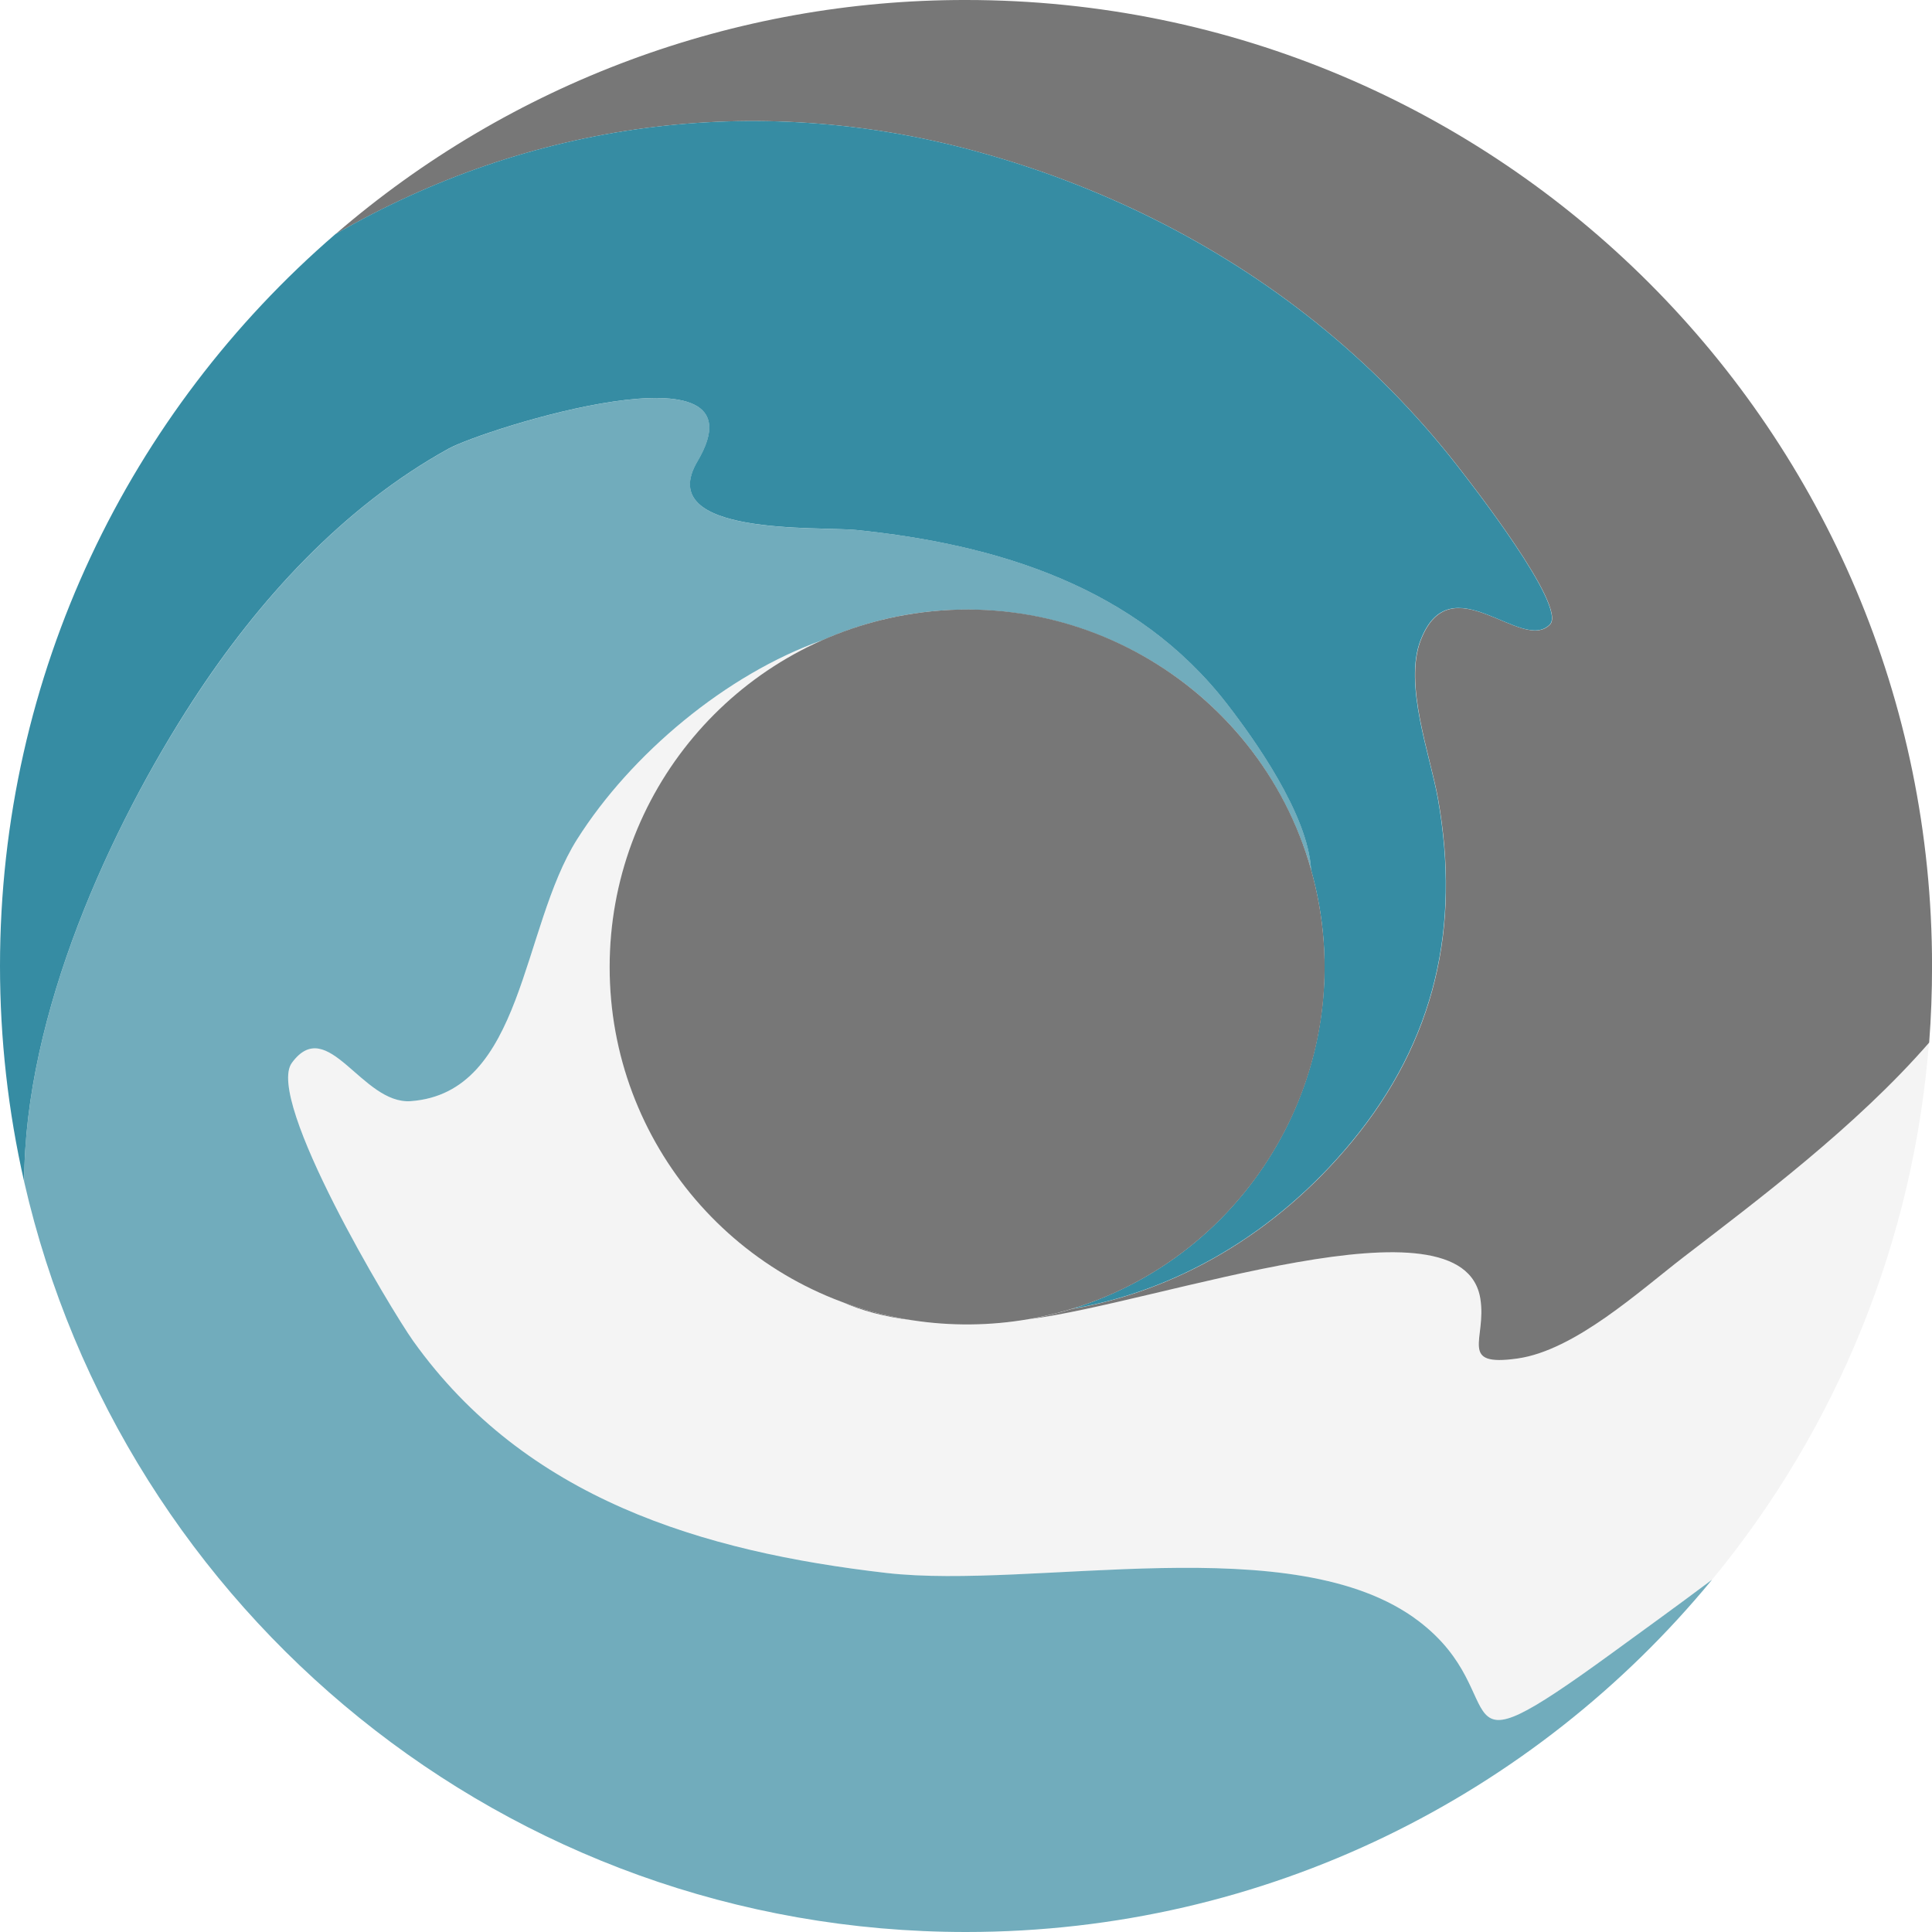
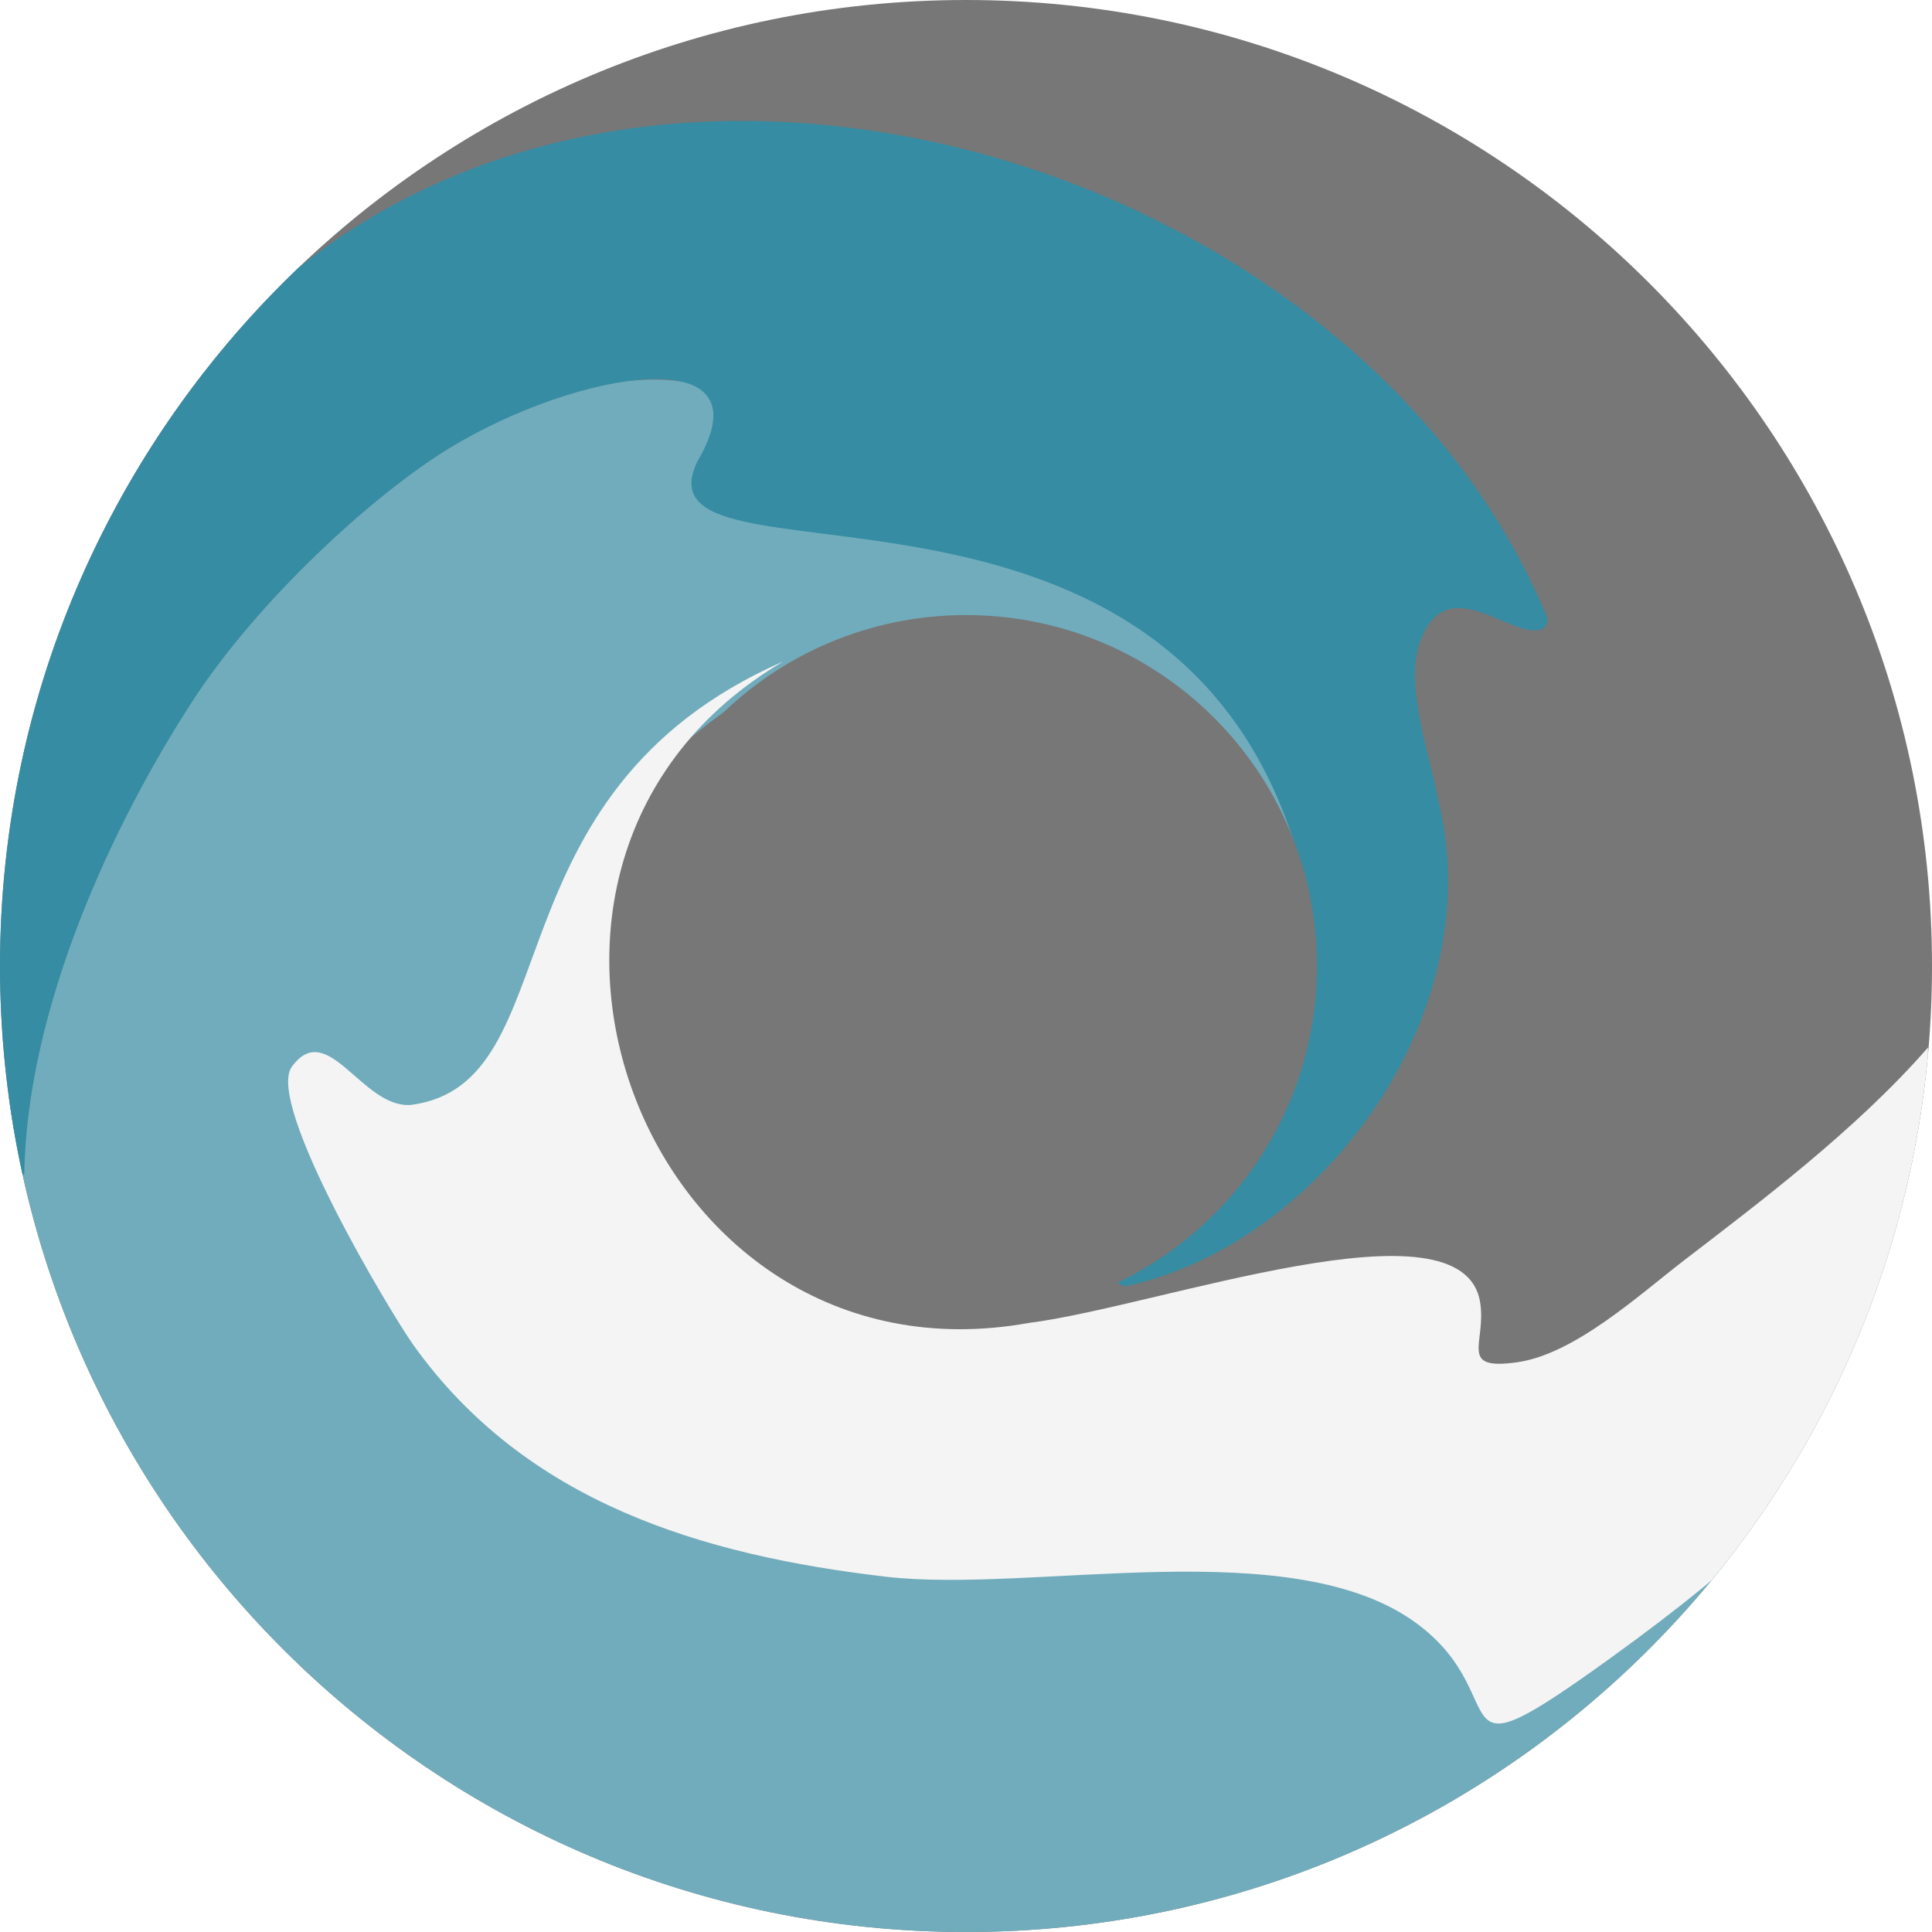
- <svg xmlns="http://www.w3.org/2000/svg" viewBox="0 0 416 416">
-   <g>
-     <path d="M362.46,270.68c-9.44,7.26-23.38,20.06-35.73,21.82-12.91,1.85-6.65-4.12-8.02-12.85-3.67-23.31-69.15,.84-97.17,4.39-8.32,1.45-16.83,1.53-25.18,.24-5.93-.73-10.87-2.08-15.01-3.92-39.83-14.87-60.07-59.21-45.2-99.04,7.26-19.44,22.06-35.13,41.04-43.51-20.82,7.36-41.34,24.61-52.91,42.9-12.11,19.15-11.48,54.59-35.8,56.39-10.53,.79-17.89-18.79-25.62-8.25-5.81,7.91,21.36,53.22,26.14,59.92,24.18,33.86,62.07,45.3,101.86,49.92,31.79,3.67,87.87-9.91,114.58,10.34,21.35,16.18,3.2,34.88,41.48,7.05,6.41-4.67,13.87-10.04,21.72-15.93,27.09-32.84,43.41-73.23,46.71-115.68-15.68,18.04-37.11,34.06-52.89,46.2Z" style="fill:#f4f4f4;" />
-     <path d="M209.85,32.5c26.63,7.22,51.89,19.61,73.45,36.89,11.29,9.04,21.49,19.36,30.39,30.75,2.92,3.74,23.79,30.46,20.07,34.33-6.04,6.27-21.35-13.28-27.83,3.35-3.7,9.54,2.06,24.81,3.73,34.25,4.84,27.46-.53,51.9-18.52,73.72-16.49,20.01-38.12,32.29-60.32,36.05-3.03,.93-6.12,1.66-9.24,2.21,28.02-3.55,93.5-27.69,97.17-4.39,1.39,8.73-4.88,14.68,8.02,12.85,12.34-1.76,26.29-14.56,35.73-21.82,15.78-12.14,37.21-28.16,52.89-46.2,.42-5.44,.62-10.94,.62-16.49C416,93.12,322.88,0,208,0c-49.85-.07-98.05,17.83-135.77,50.42,41.72-24.1,90.11-30.8,137.62-17.92Z" style="fill:#777;" />
-     <path d="M196.36,284.27c-5.12-.79-10.15-2.11-15.01-3.92,4.15,1.85,9.09,3.2,15.01,3.92Z" style="fill:#777;" />
-     <path d="M208,416c64.71,0,122.49-29.53,160.63-75.85-7.86,5.89-15.32,11.26-21.72,15.93-38.28,27.83-20.13,9.14-41.48-7.05-26.7-20.25-82.78-6.68-114.58-10.34-39.79-4.59-77.65-16.04-101.86-49.92-4.78-6.7-31.95-52.01-26.14-59.92,7.73-10.54,15.09,9.03,25.62,8.25,24.32-1.82,23.69-37.25,35.8-56.39,11.56-18.29,32.08-35.54,52.91-42.9,38.92-17.14,84.38,.52,101.52,39.44,1.44,3.26,2.64,6.62,3.62,10.04-.61-11.9-12.23-28.15-18.11-35.73-19.48-25.16-49.36-34.36-79.81-37.44-7.86-.8-43.82,1.47-34.2-14.79,15.7-26.52-46.05-6.88-53.58-2.72-22.78,12.56-41.07,32.7-55.11,54.31C23.99,177.84,5.24,218.17,5.21,254.48c21.13,92.5,103.87,161.52,202.79,161.52Z" style="fill:#71acbc;" />
-     <path d="M41.49,150.91c14.04-21.61,32.33-41.74,55.11-54.31,7.53-4.16,69.28-23.8,53.58,2.73-9.61,16.24,26.35,13.97,34.2,14.79,30.46,3.09,60.33,12.29,79.81,37.44,5.87,7.58,17.5,23.83,18.11,35.73,11.34,40.27-11.53,82.23-51.52,94.53,22.19-3.76,43.83-16.03,60.32-36.05,17.99-21.82,23.36-46.26,18.52-73.72-1.66-9.44-7.45-24.71-3.73-34.25,6.47-16.64,21.8,2.92,27.83-3.35,3.72-3.87-17.15-30.59-20.07-34.33-8.9-11.39-19.1-21.71-30.39-30.75-21.56-17.27-46.81-29.66-73.42-36.88-47.51-12.87-95.9-6.18-137.62,17.92C28,88.57,0,145.01,0,208c0,15.64,1.74,31.23,5.21,46.48,.02-36.31,18.78-76.64,36.28-103.57Z" style="fill:#368ca3;" />
-     <path d="M131.27,208.23c-.02,37.93,27.61,70.21,65.09,76.04,8.35,1.29,16.85,1.21,25.18-.24,41.87-7.34,69.86-47.24,62.51-89.11-7.34-41.87-47.24-69.86-89.11-62.51-36.82,6.46-63.68,38.44-63.67,75.83Z" style="fill:#777;" />
+ <svg xmlns="http://www.w3.org/2000/svg" id="uuid-a0e0d612-c3a8-4a11-9e7b-0a68f266b903" viewBox="0 0 512 512">
+   <defs>
+     <clipPath id="uuid-c70c54c8-bf8c-4269-8286-73667bbbb157">
+       <circle cx="256" cy="256" r="256" style="fill:none;" />
+     </clipPath>
+   </defs>
+   <g style="clip-path:url(#uuid-c70c54c8-bf8c-4269-8286-73667bbbb157);">
+     <circle cx="257" cy="256" r="257" style="fill:#777;" />
+     <path d="M256,517C19.5,512.06-102,261,116.49,114.52c7.26-4.87,94.78-34.04,72.65,10.28-7.49,12.28,31.51,9.44,38.31,10.68,65.65,8.64,98.63,28.07,121.61,83.96,1.83,5.93-7.16,9.13-9.44,3.29-36.43-83.92-139.37-65.72-182.44,2.34-4.64,7.34-7.82,17.3-10.89,26.93-5.57,26.28-29.15,61.92-55.65,35.81-29.66-25.77,19.6,62.38,22.96,64.69,75.32,111.57,245.47,9.91,283.67,98.31,16.47-6.15,37.9-26.36,55.03-36.93,4.49-1.42,8.35,4.43,5.19,8-49.82,60.44-123.26,95.11-201.5,95.11Z" style="fill:#71acbc;" />
+     <path d="M446.11,334.15c-11.62,8.94-28.78,24.69-43.97,26.85-15.88,2.28-8.18-5.07-9.88-15.81-4.52-28.68-85.11,1.04-119.6,5.4-102.91,18.56-154.91-122.59-65.06-175.31-80.03,35.05-55.84,111.93-98.7,117.54-12.96,.96-22.02-23.13-31.54-10.15-7.15,9.73,26.29,65.51,32.18,73.75,29.76,41.68,76.39,55.75,125.37,61.44,39.13,4.51,108.15-12.19,141.02,12.73,26.28,19.91,3.82,42.77,51.05,8.68,71.03-51.27,83.4-79.36,83.97-161.68-19.27,22.08-45.5,41.68-64.84,56.56Z" style="fill:#f4f4f4;" />
+     <path d="M295.84,337.08c-.86,2.01,.93,4.13,3.06,3.66,51.9-11.59,96.34-72.81,82.17-128.98-2.04-11.62-9.16-30.42-4.58-42.15,7.05-18.12,22.63-1.35,31.27-2.61,1.73-.25,2.78-2.06,2.11-3.67C361.05,45.61,182.02-11.52,79.17,70.91c-.07,.06-.14,.12-.21,.18C43.01,105.45,17.35,150.42,6.39,198.94c-7.93,34.92-8.48,71.5-1.58,106.64,.36,1.86,.75,3.71,1.16,5.56,.1,.23,.46,.18,.46-.09,.75-44.13,23.44-92.7,44.63-125.31,17.28-26.6,47.65-54.47,67.83-66.84,34.1-20.9,85.11-29.25,66,3.25-.04,.07-.08,.14-.11,.21-17.83,37.1,123.56-9.94,158.42,101.69,.19,.61,.16,1.27-.09,1.86l-47.28,111.18Z" style="fill:#368ca3;" />
+     <circle cx="256" cy="256" r="93" style="fill:#777;" />
  </g>
</svg>
